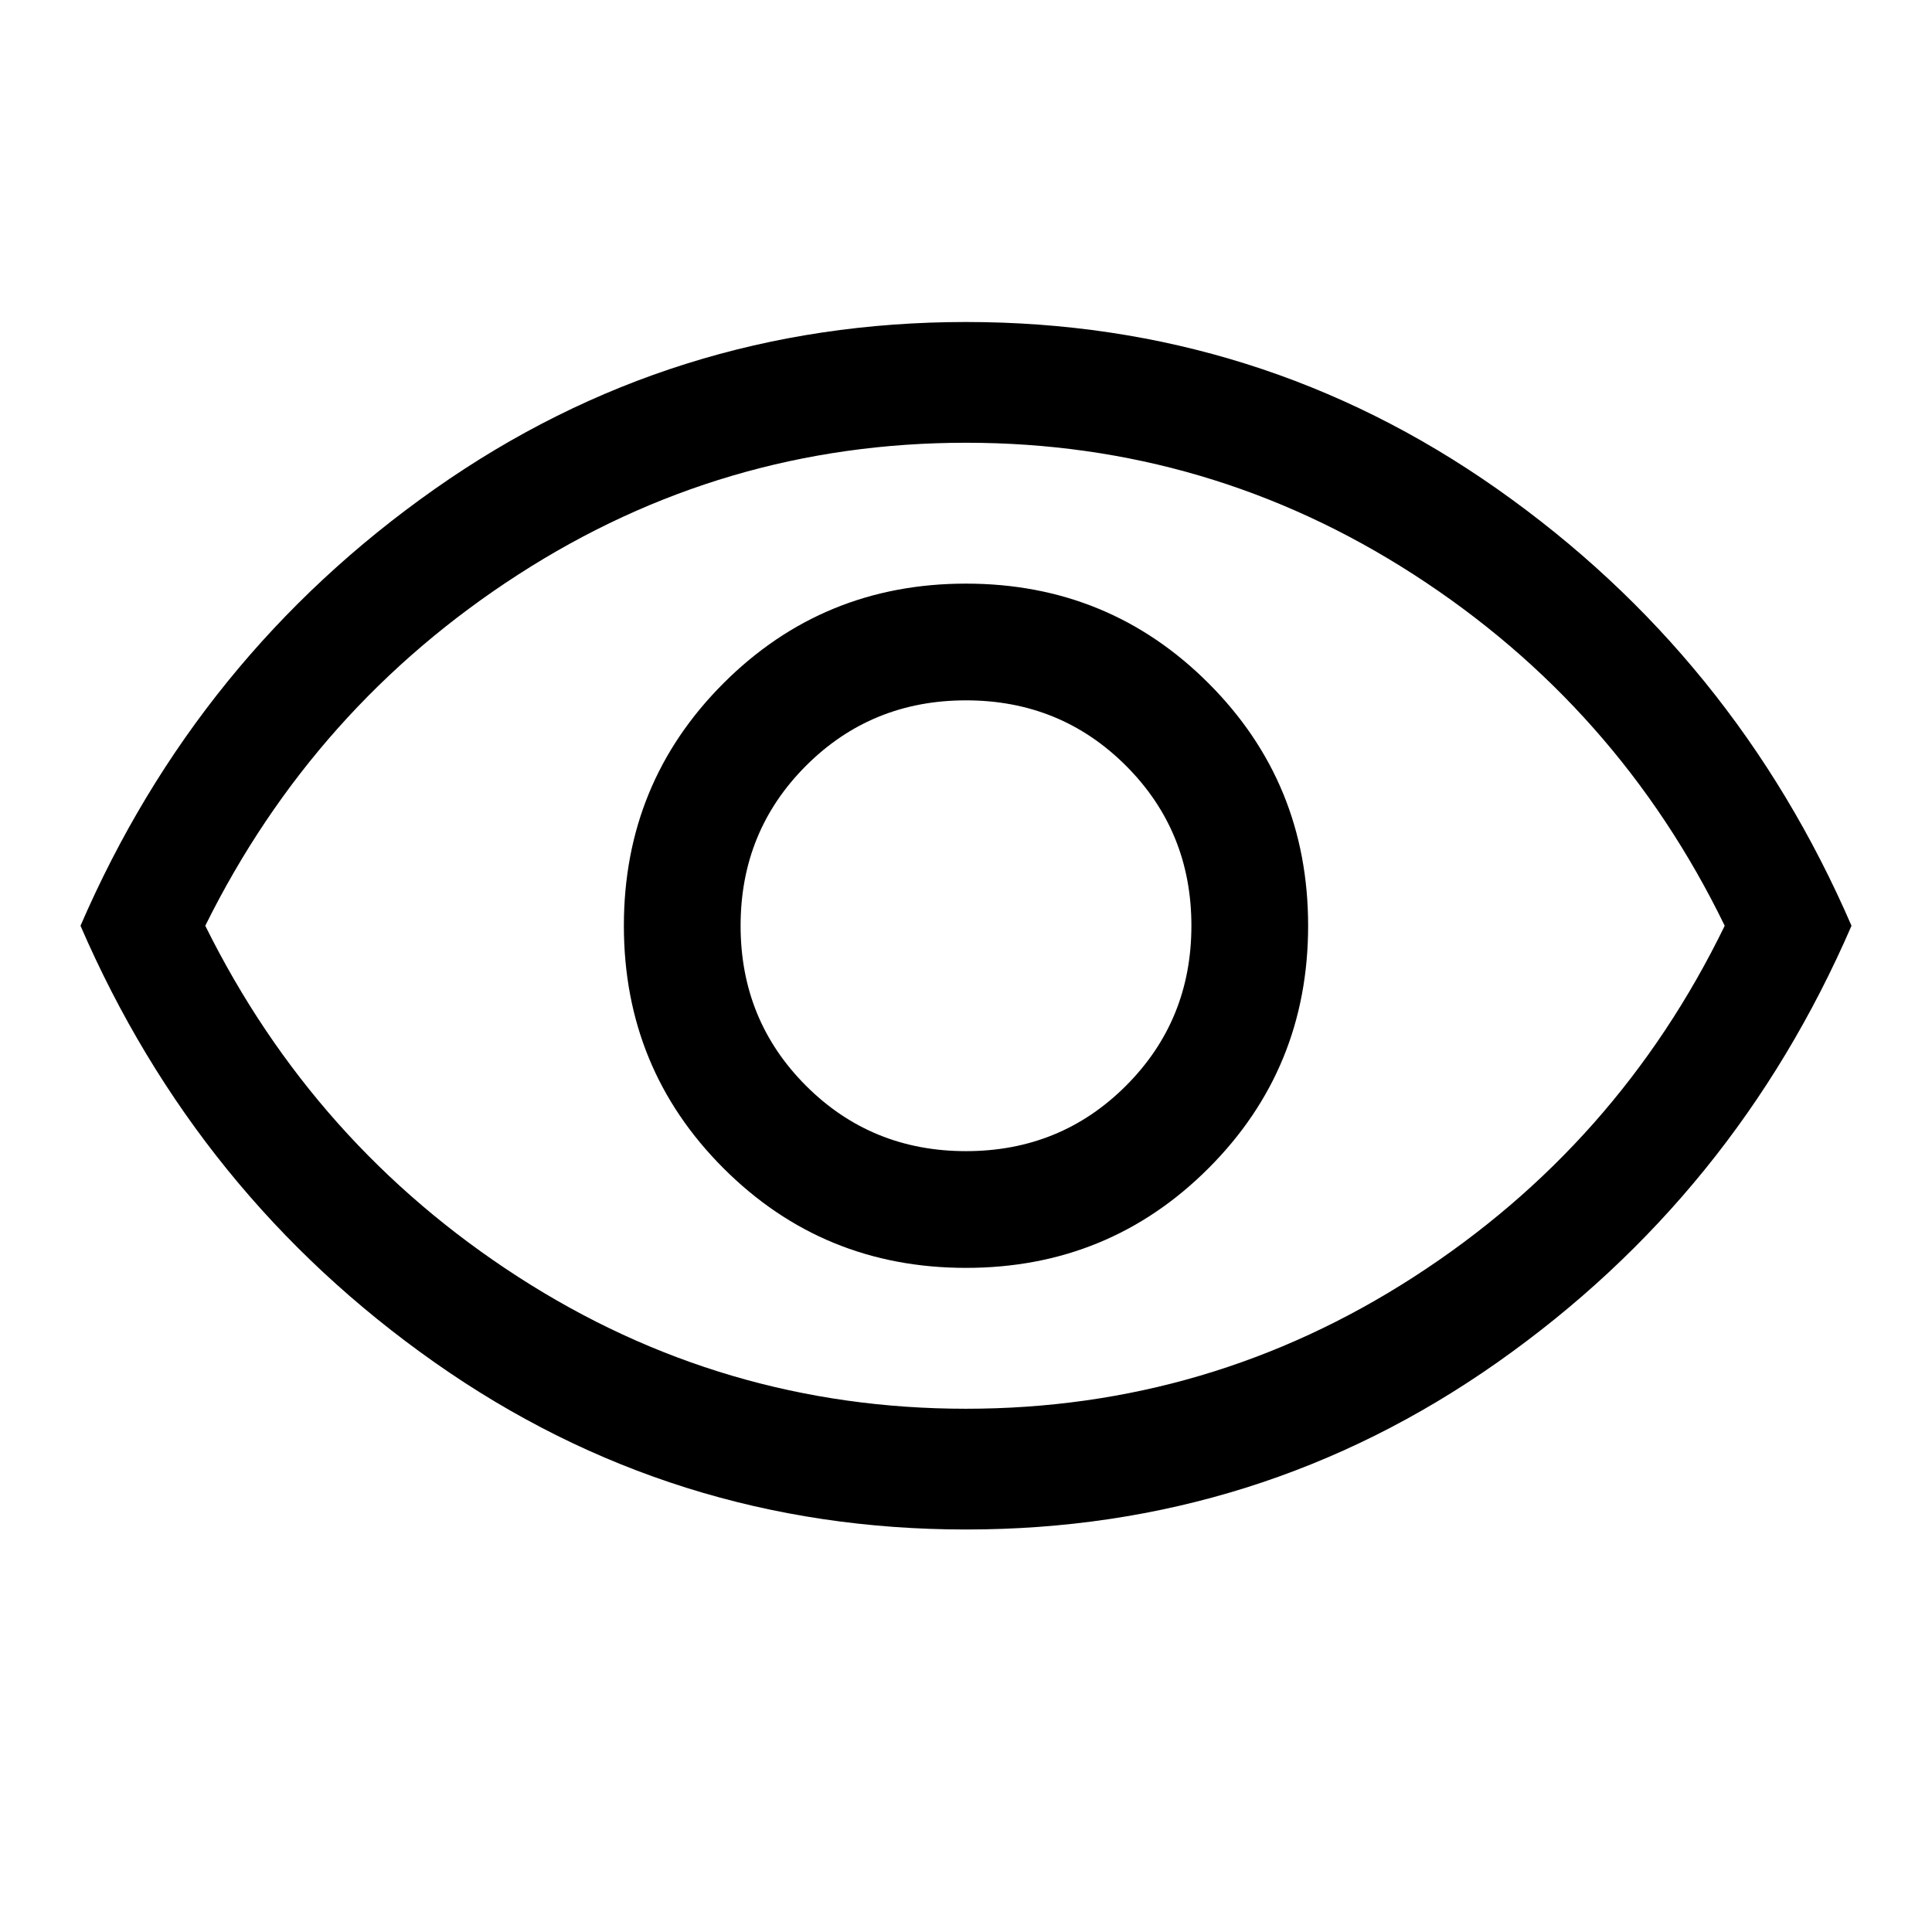
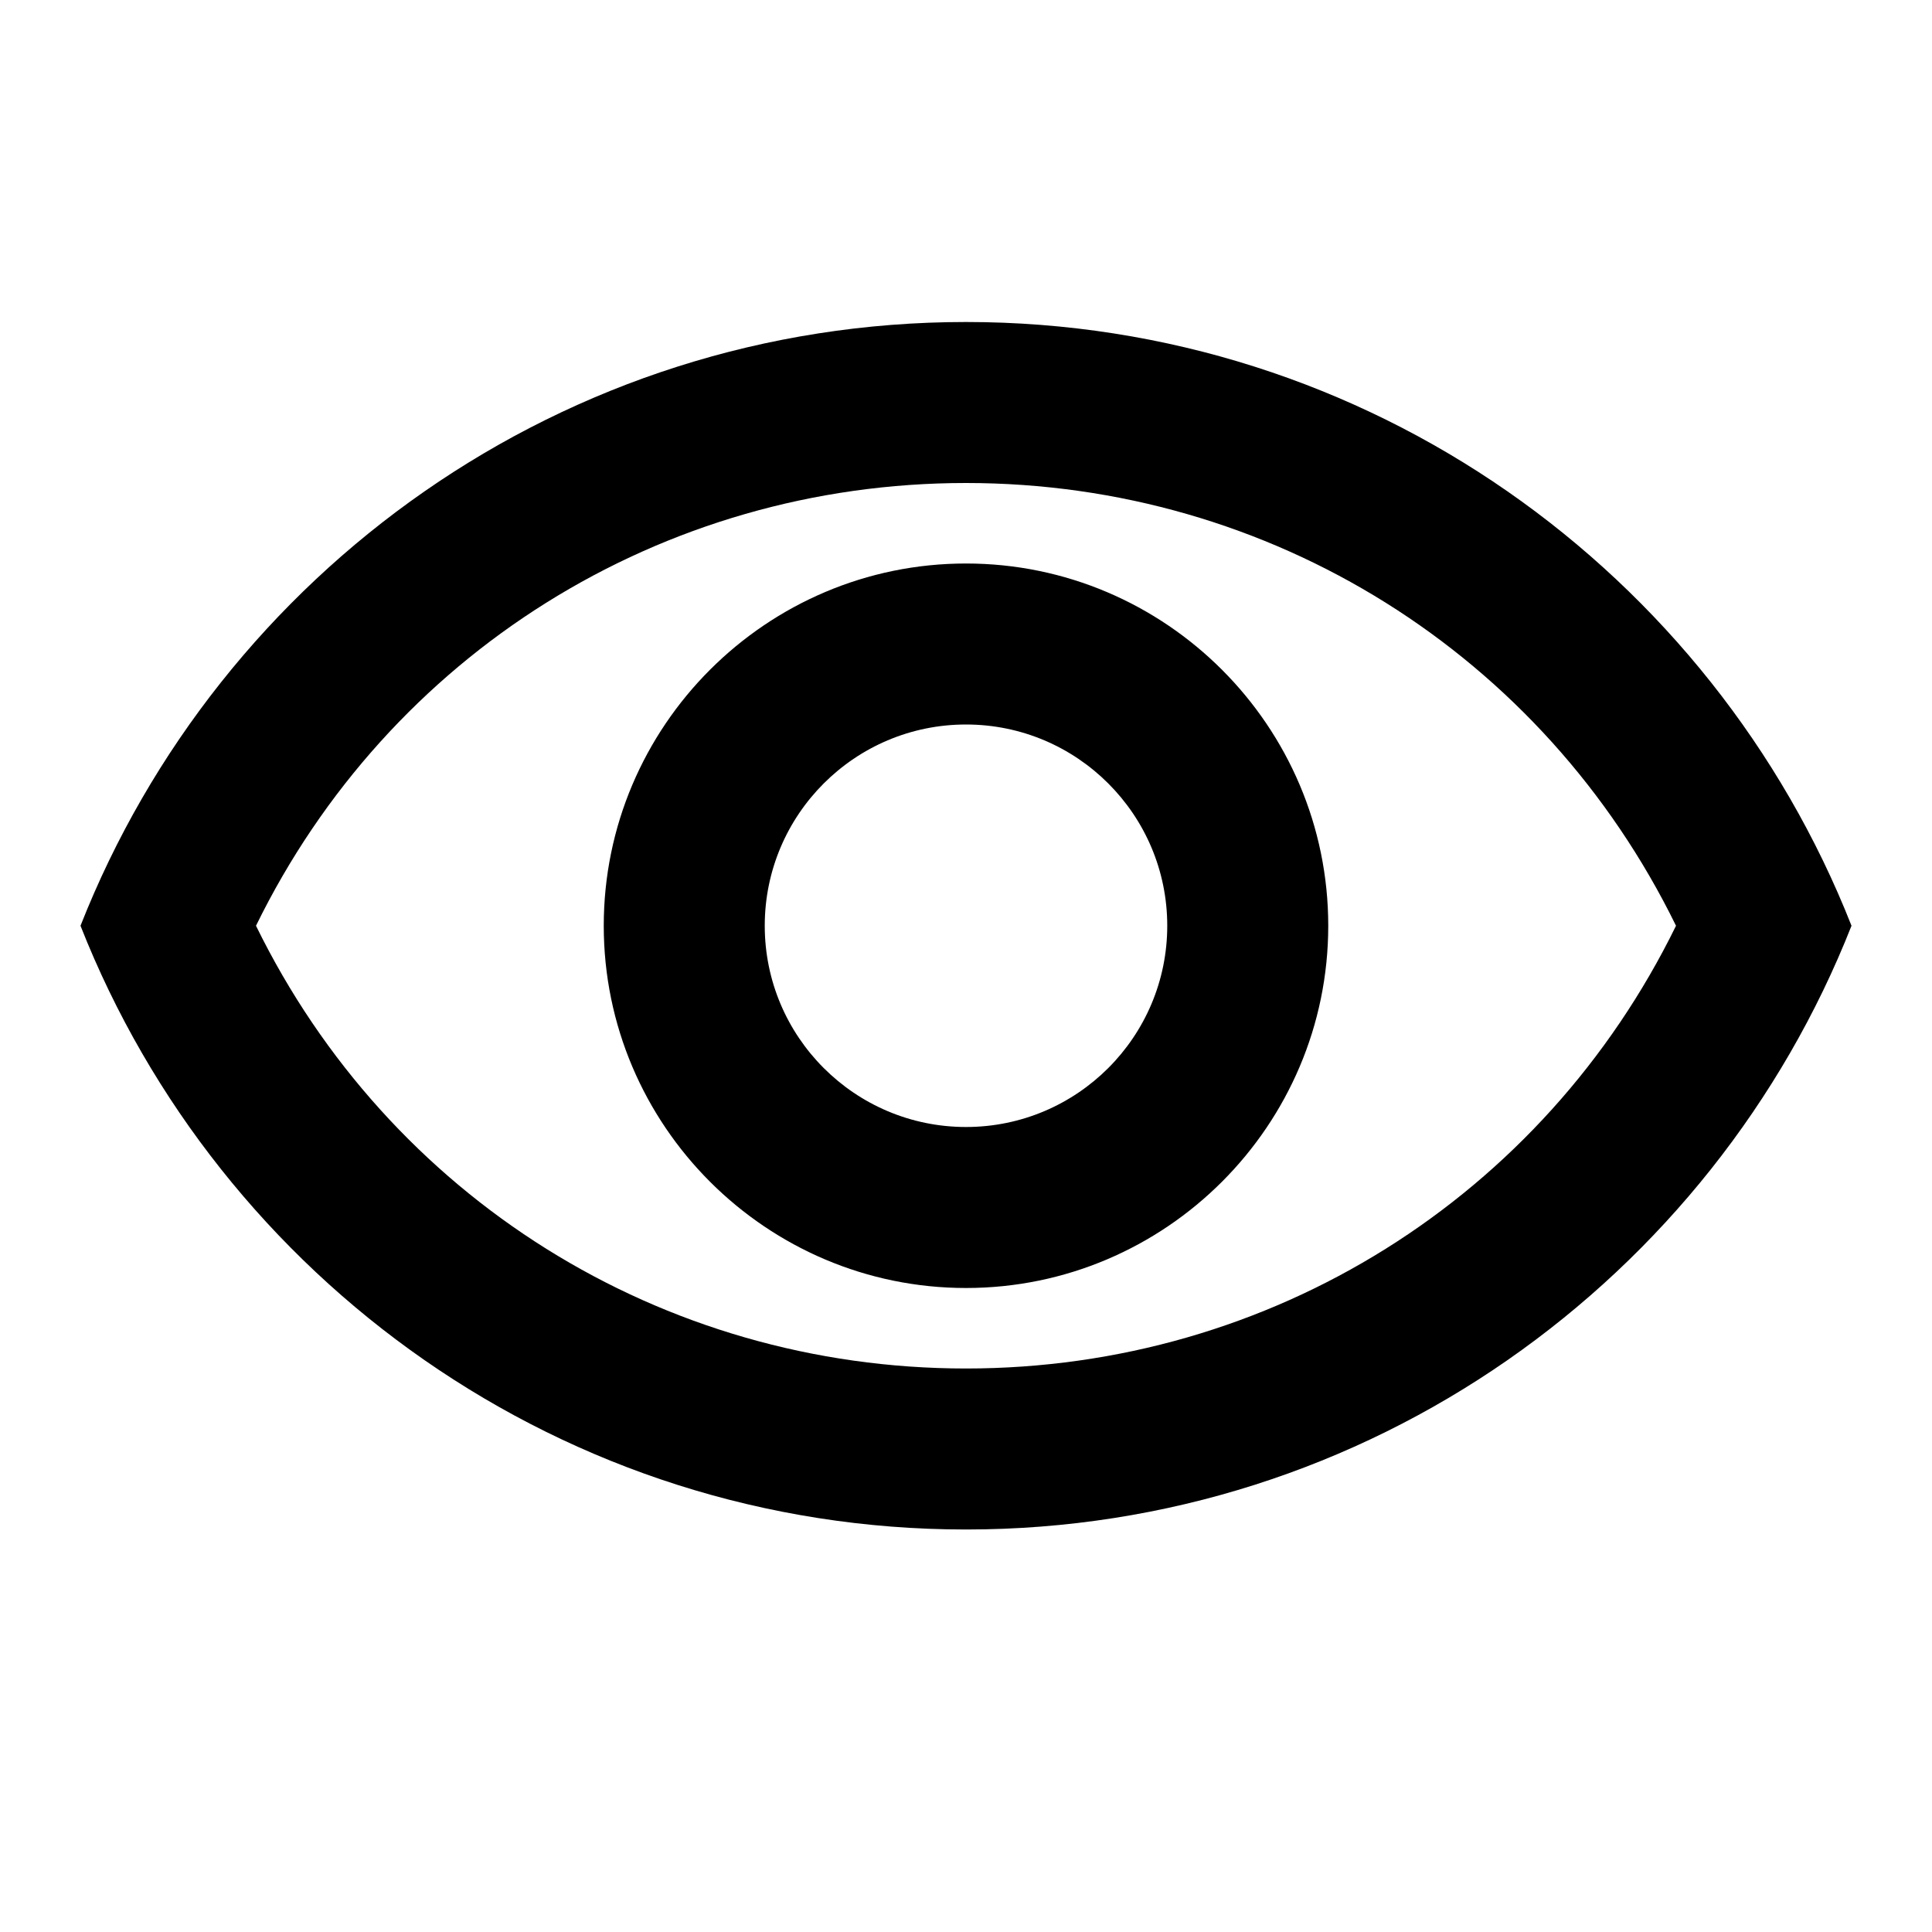
- <svg xmlns="http://www.w3.org/2000/svg" height="48" width="48">
-   <path d="M24 31.5q3.55 0 6.025-2.475Q32.5 26.55 32.5 23q0-3.55-2.475-6.025Q27.55 14.5 24 14.5q-3.55 0-6.025 2.475Q15.5 19.45 15.5 23q0 3.55 2.475 6.025Q20.45 31.5 24 31.5Zm0-2.9q-2.35 0-3.975-1.625T18.4 23q0-2.35 1.625-3.975T24 17.4q2.35 0 3.975 1.625T29.6 23q0 2.35-1.625 3.975T24 28.6Zm0 9.4q-7.3 0-13.2-4.15Q4.9 29.7 2 23q2.9-6.7 8.8-10.85Q16.7 8 24 8q7.3 0 13.2 4.15Q43.1 16.3 46 23q-2.9 6.7-8.8 10.85Q31.3 38 24 38Zm0-15Zm0 12q6.05 0 11.125-3.275T42.85 23q-2.65-5.45-7.725-8.725Q30.05 11 24 11t-11.125 3.275Q7.8 17.55 5.1 23q2.7 5.45 7.775 8.725Q17.95 35 24 35Z" />
+ <svg xmlns="http://www.w3.org/2000/svg" height="24px" viewBox="0 0 24 24" width="24px" fill="#000000">
+   <path d="M0 0h24v24H0V0z" fill="none" />
+   <path d="M12 6c3.79 0 7.17 2.13 8.82 5.5C19.17 14.87 15.79 17 12 17s-7.17-2.13-8.82-5.5C4.83 8.13 8.21 6 12 6m0-2C7 4 2.73 7.11 1 11.5 2.73 15.89 7 19 12 19s9.27-3.11 11-7.5C21.27 7.11 17 4 12 4zm0 5c1.38 0 2.5 1.12 2.5 2.5S13.38 14 12 14s-2.5-1.12-2.5-2.5S10.62 9 12 9m0-2c-2.48 0-4.5 2.02-4.5 4.5S9.52 16 12 16s4.5-2.02 4.5-4.5S14.48 7 12 7z" />
</svg>
